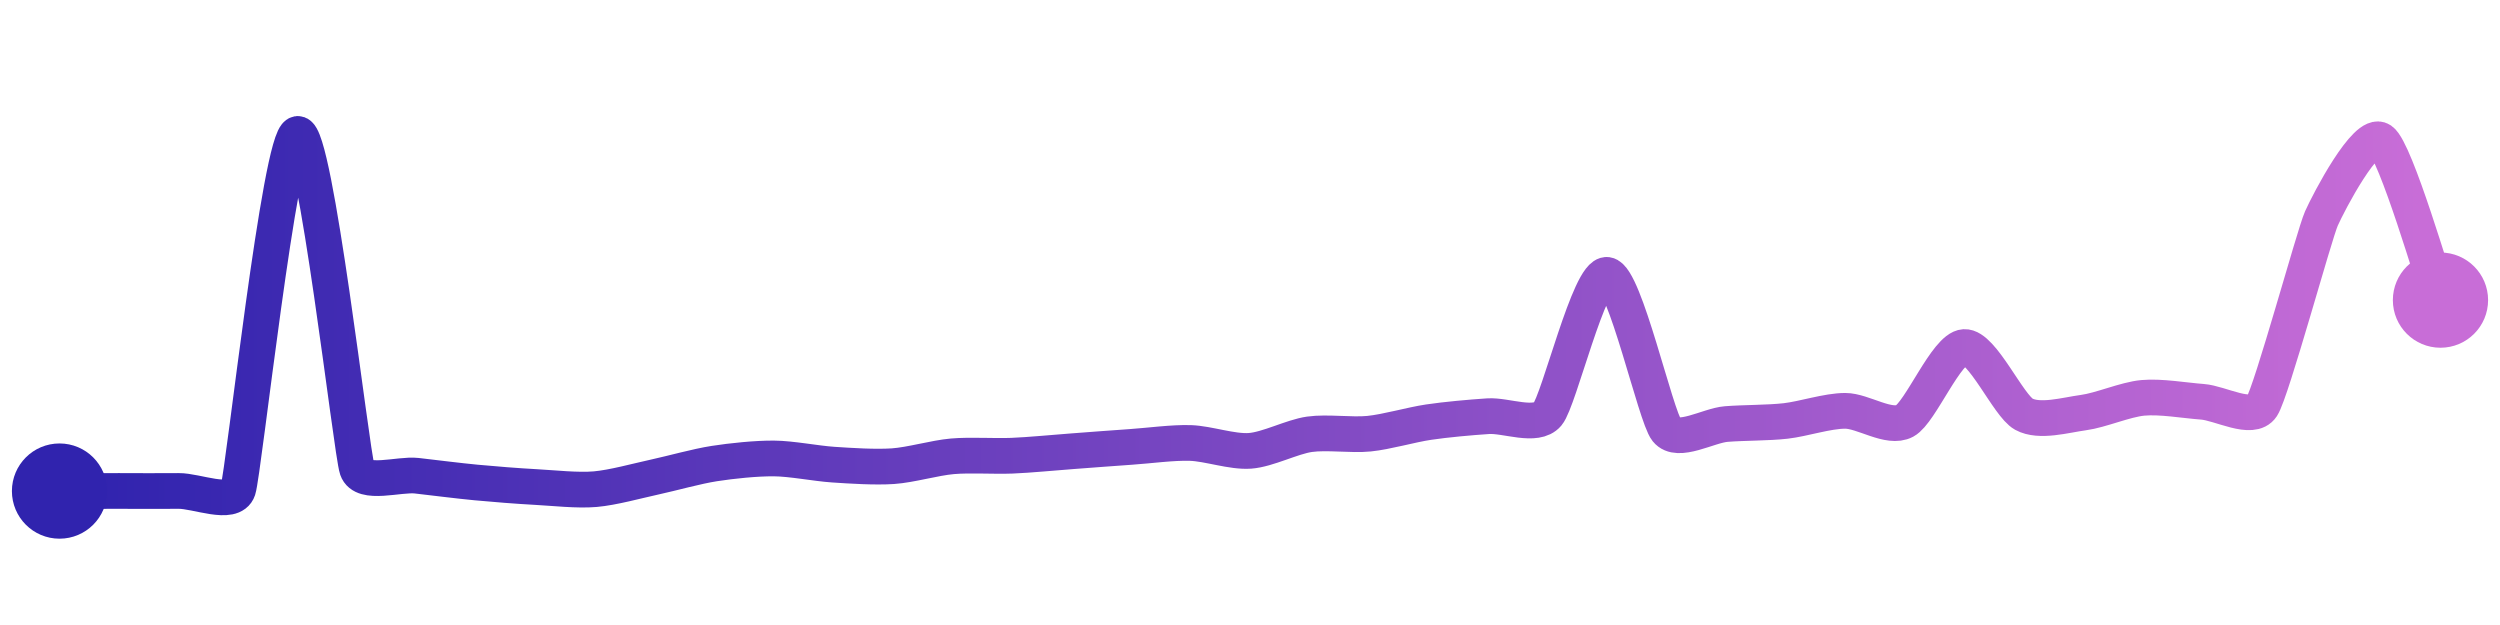
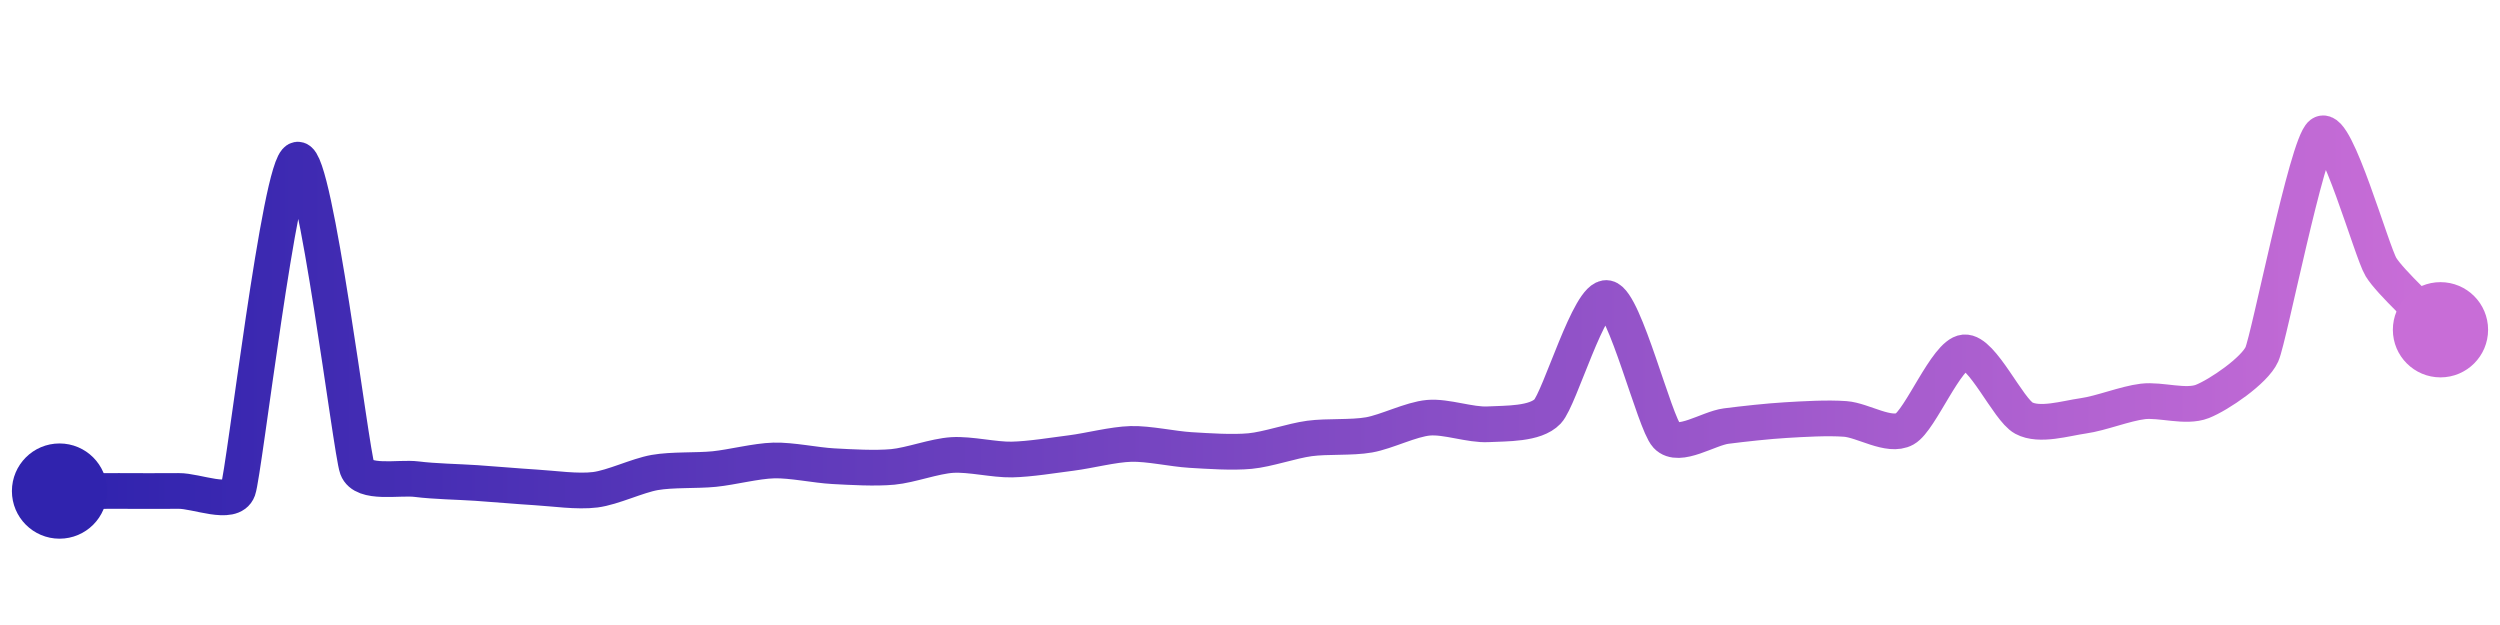
<svg xmlns="http://www.w3.org/2000/svg" width="200" height="50" viewBox="0 0 210 50">
  <defs>
    <linearGradient x1="0%" y1="0%" x2="100%" y2="0%" id="a">
      <stop stop-color="#3023AE" offset="0%" />
      <stop stop-color="#C86DD7" offset="100%" />
    </linearGradient>
  </defs>
-   <path stroke="url(#a)" stroke-width="3" stroke-linejoin="round" stroke-linecap="round" d="M5 40 C 6.5 40, 8.5 39.99, 10 39.99 S 13.5 40.01, 15 39.99 S 19.53 41.29, 20 39.87 S 23.52 10.25, 25 10 S 29.51 36.73, 30 38.15 S 33.51 38.54, 35 38.71 S 38.51 39.14, 40 39.28 S 43.5 39.58, 45 39.66 S 48.51 39.97, 50 39.84 S 53.53 39.14, 55 38.82 S 58.52 37.92, 60 37.69 S 63.5 37.25, 65 37.26 S 68.5 37.68, 70 37.78 S 73.5 38.01, 75 37.91 S 78.51 37.21, 80 37.08 S 83.5 37.09, 85 37.03 S 88.5 36.77, 90 36.66 S 93.5 36.39, 95 36.29 S 98.5 35.91, 100 35.96 S 103.5 36.73, 105 36.62 S 108.52 35.44, 110 35.23 S 113.51 35.33, 115 35.18 S 118.52 34.43, 120 34.21 S 123.5 33.81, 125 33.71 S 129.03 34.69, 130 33.54 S 133.51 21.64, 135 21.84 S 139.06 33.71, 140 34.88 S 143.5 34.49, 145 34.37 S 148.51 34.28, 150 34.11 S 153.5 33.26, 155 33.26 S 158.68 34.82, 160 34.11 S 163.5 27.99, 165 27.9 S 168.69 32.82, 170 33.54 S 173.51 33.61, 175 33.41 S 178.51 32.31, 180 32.17 S 183.5 32.39, 185 32.5 S 189.18 34.15, 190 32.89 S 194.39 18.47, 195 17.1 S 198.76 9.68, 200 10.53 S 204.48 22.55, 205 23.96" fill="none" />
+   <path stroke="url(#a)" stroke-width="3" stroke-linejoin="round" stroke-linecap="round" d="M5 40 C 6.5 40, 8.5 39.99, 10 39.99 S 13.5 40.01, 15 39.99 S 19.49 41.29, 20 39.88 S 23.52 12.43, 25 12.16 S 29.48 36.66, 30 38.07 S 33.51 38.81, 35 39 S 38.5 39.22, 40 39.32 S 43.5 39.6, 45 39.69 S 48.51 40.08, 50 39.89 S 53.52 38.7, 55 38.44 S 58.51 38.3, 60 38.15 S 63.5 37.47, 65 37.43 S 68.5 37.83, 70 37.91 S 73.51 38.11, 75 37.97 S 78.5 37.06, 80 36.97 S 83.5 37.38, 85 37.35 S 88.51 36.99, 90 36.8 S 93.5 36.08, 95 36.04 S 98.5 36.46, 100 36.55 S 103.51 36.78, 105 36.64 S 108.51 35.78, 110 35.58 S 113.52 35.54, 115 35.28 S 118.51 33.97, 120 33.84 S 123.5 34.47, 125 34.39 S 128.97 34.4, 130 33.31 S 133.53 23.49, 135 23.79 S 138.98 34.25, 140 35.35 S 143.51 34.73, 145 34.54 S 148.5 34.13, 150 34.04 S 153.5 33.83, 155 33.94 S 158.69 35.51, 160 34.78 S 163.51 28.49, 165 28.35 S 168.68 33.16, 170 33.87 S 173.51 33.89, 175 33.68 S 178.51 32.65, 180 32.47 S 183.61 33.02, 185 32.47 S 189.39 29.88, 190 28.51 S 193.79 10.89, 195 10 S 199.22 19.9, 200 21.18 S 203.97 25.36, 205 26.45" fill="none" />
  <circle r="4" cx="5" cy="40" fill="#3023AE" />
-   <circle r="4" cx="205" cy="23.96" fill="#C86DD7" />
+   <circle r="4" cx="205" cy="26.45" fill="#C86DD7" />
</svg>
